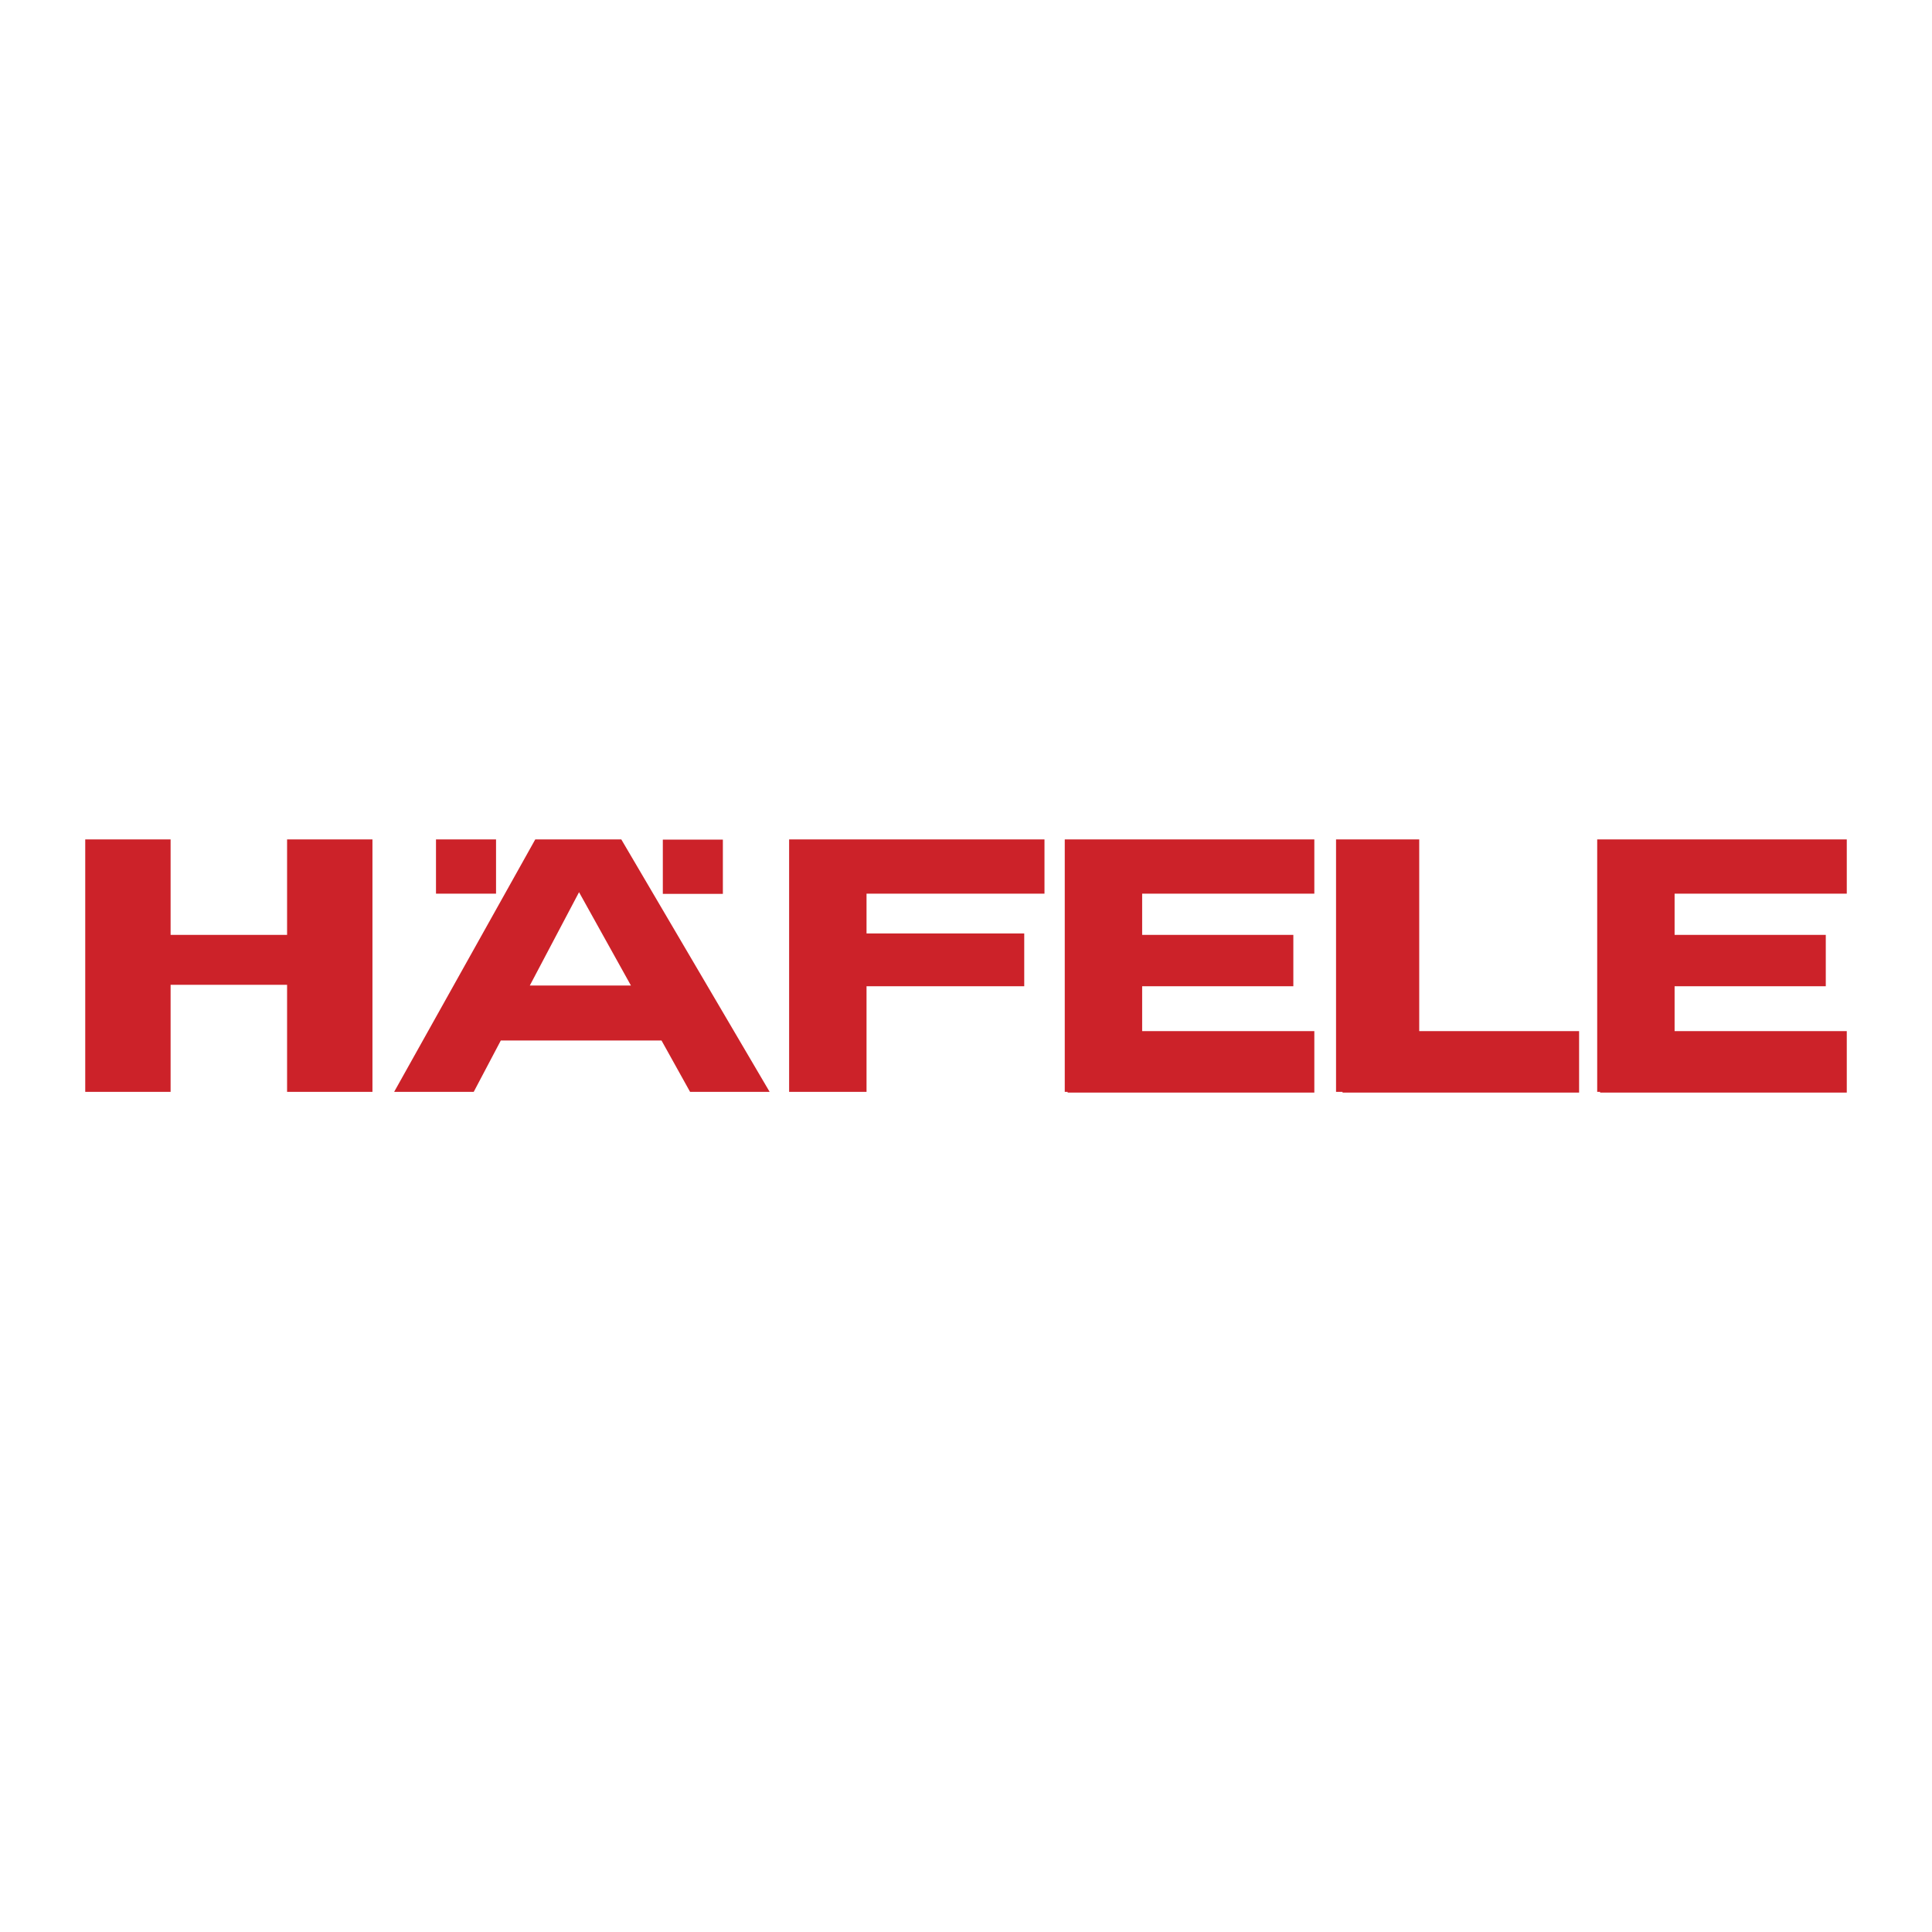
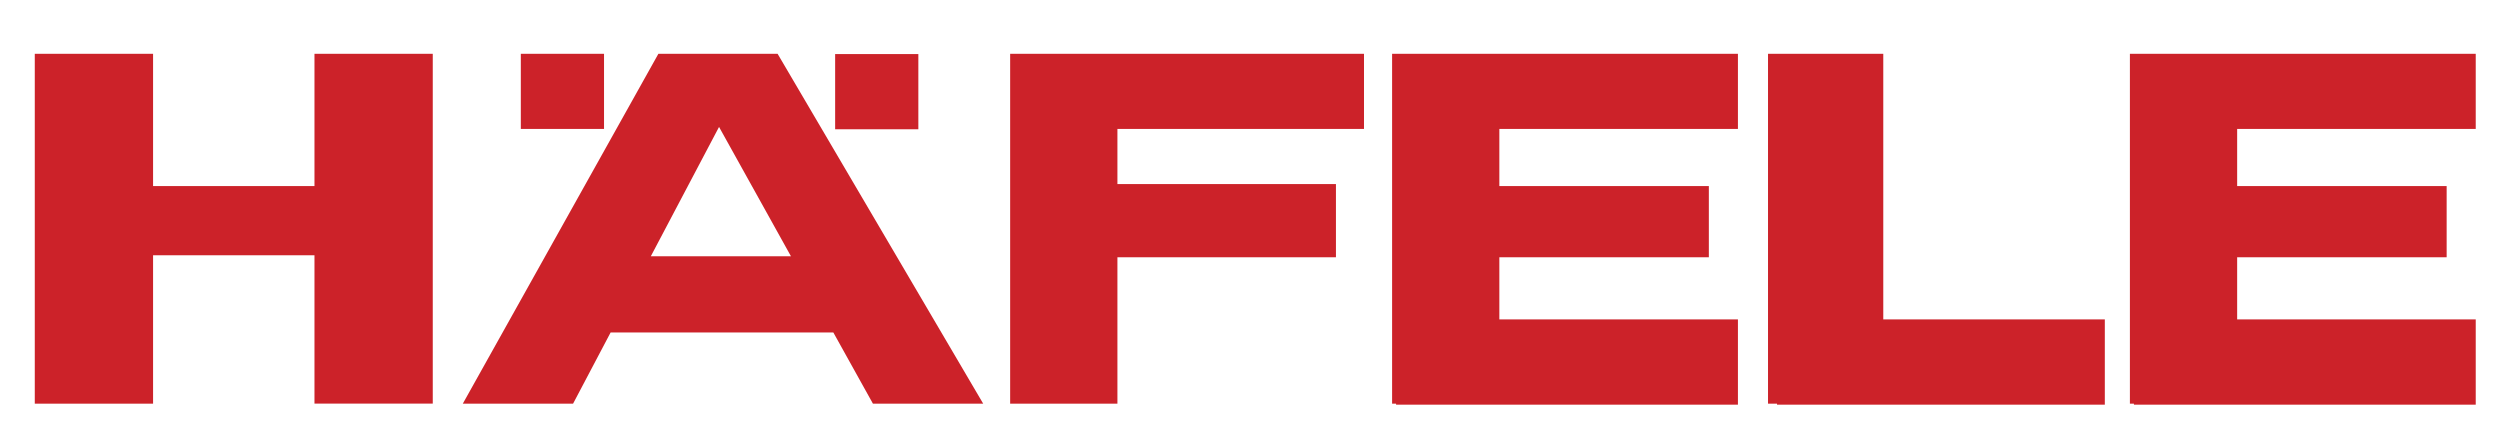
- <svg xmlns="http://www.w3.org/2000/svg" width="2500" height="2500" viewBox="0 0 192.756 192.756">
+ <svg xmlns="http://www.w3.org/2000/svg" viewBox="6 80 180 32" width="240" height="43">
  <g fill-rule="evenodd" clip-rule="evenodd">
-     <path fill="#fff" d="M0 0h192.756v192.756H0V0z" />
+     <path fill="#ffffff" d="M0 0h192.756v192.756H0V0z" />
    <path d="M106.23 83.747h24.901v5.413h-17.178v4.114h15.084v5.125h-15.084v4.475h17.178v6.135h-24.613v-.072h-.287v-25.19h-.001zm53.122 0h24.901v5.413h-17.178v4.114h15.084v5.125h-15.084v4.475h17.178v6.135h-24.611v-.072h-.289v-25.19h-.001zm-26.055 0h8.299v19.127h15.951v6.135h-23.602v-.072h-.648v-25.19zm-54.494 0h25.405v5.413H86.454v3.97h15.734v5.27H86.454v10.537h-7.723v-25.19h.072zm-35.304 0h5.991v5.413h-5.991v-5.413zm9.36 14.579h10.09l-5.178-9.312-4.912 9.312zM66 103.812H49.965l-2.703 5.125h-7.939l14.081-25.189h8.583l14.802 25.189H68.85L66 103.812zm.13-20.044h5.991v5.413H66.13v-5.413zm-57.626-.021h8.517v9.527h11.621v-9.527h8.517v25.189h-8.517V98.255H17.021v10.682H8.504v-25.19z" fill="#cc2229" />
  </g>
</svg>
